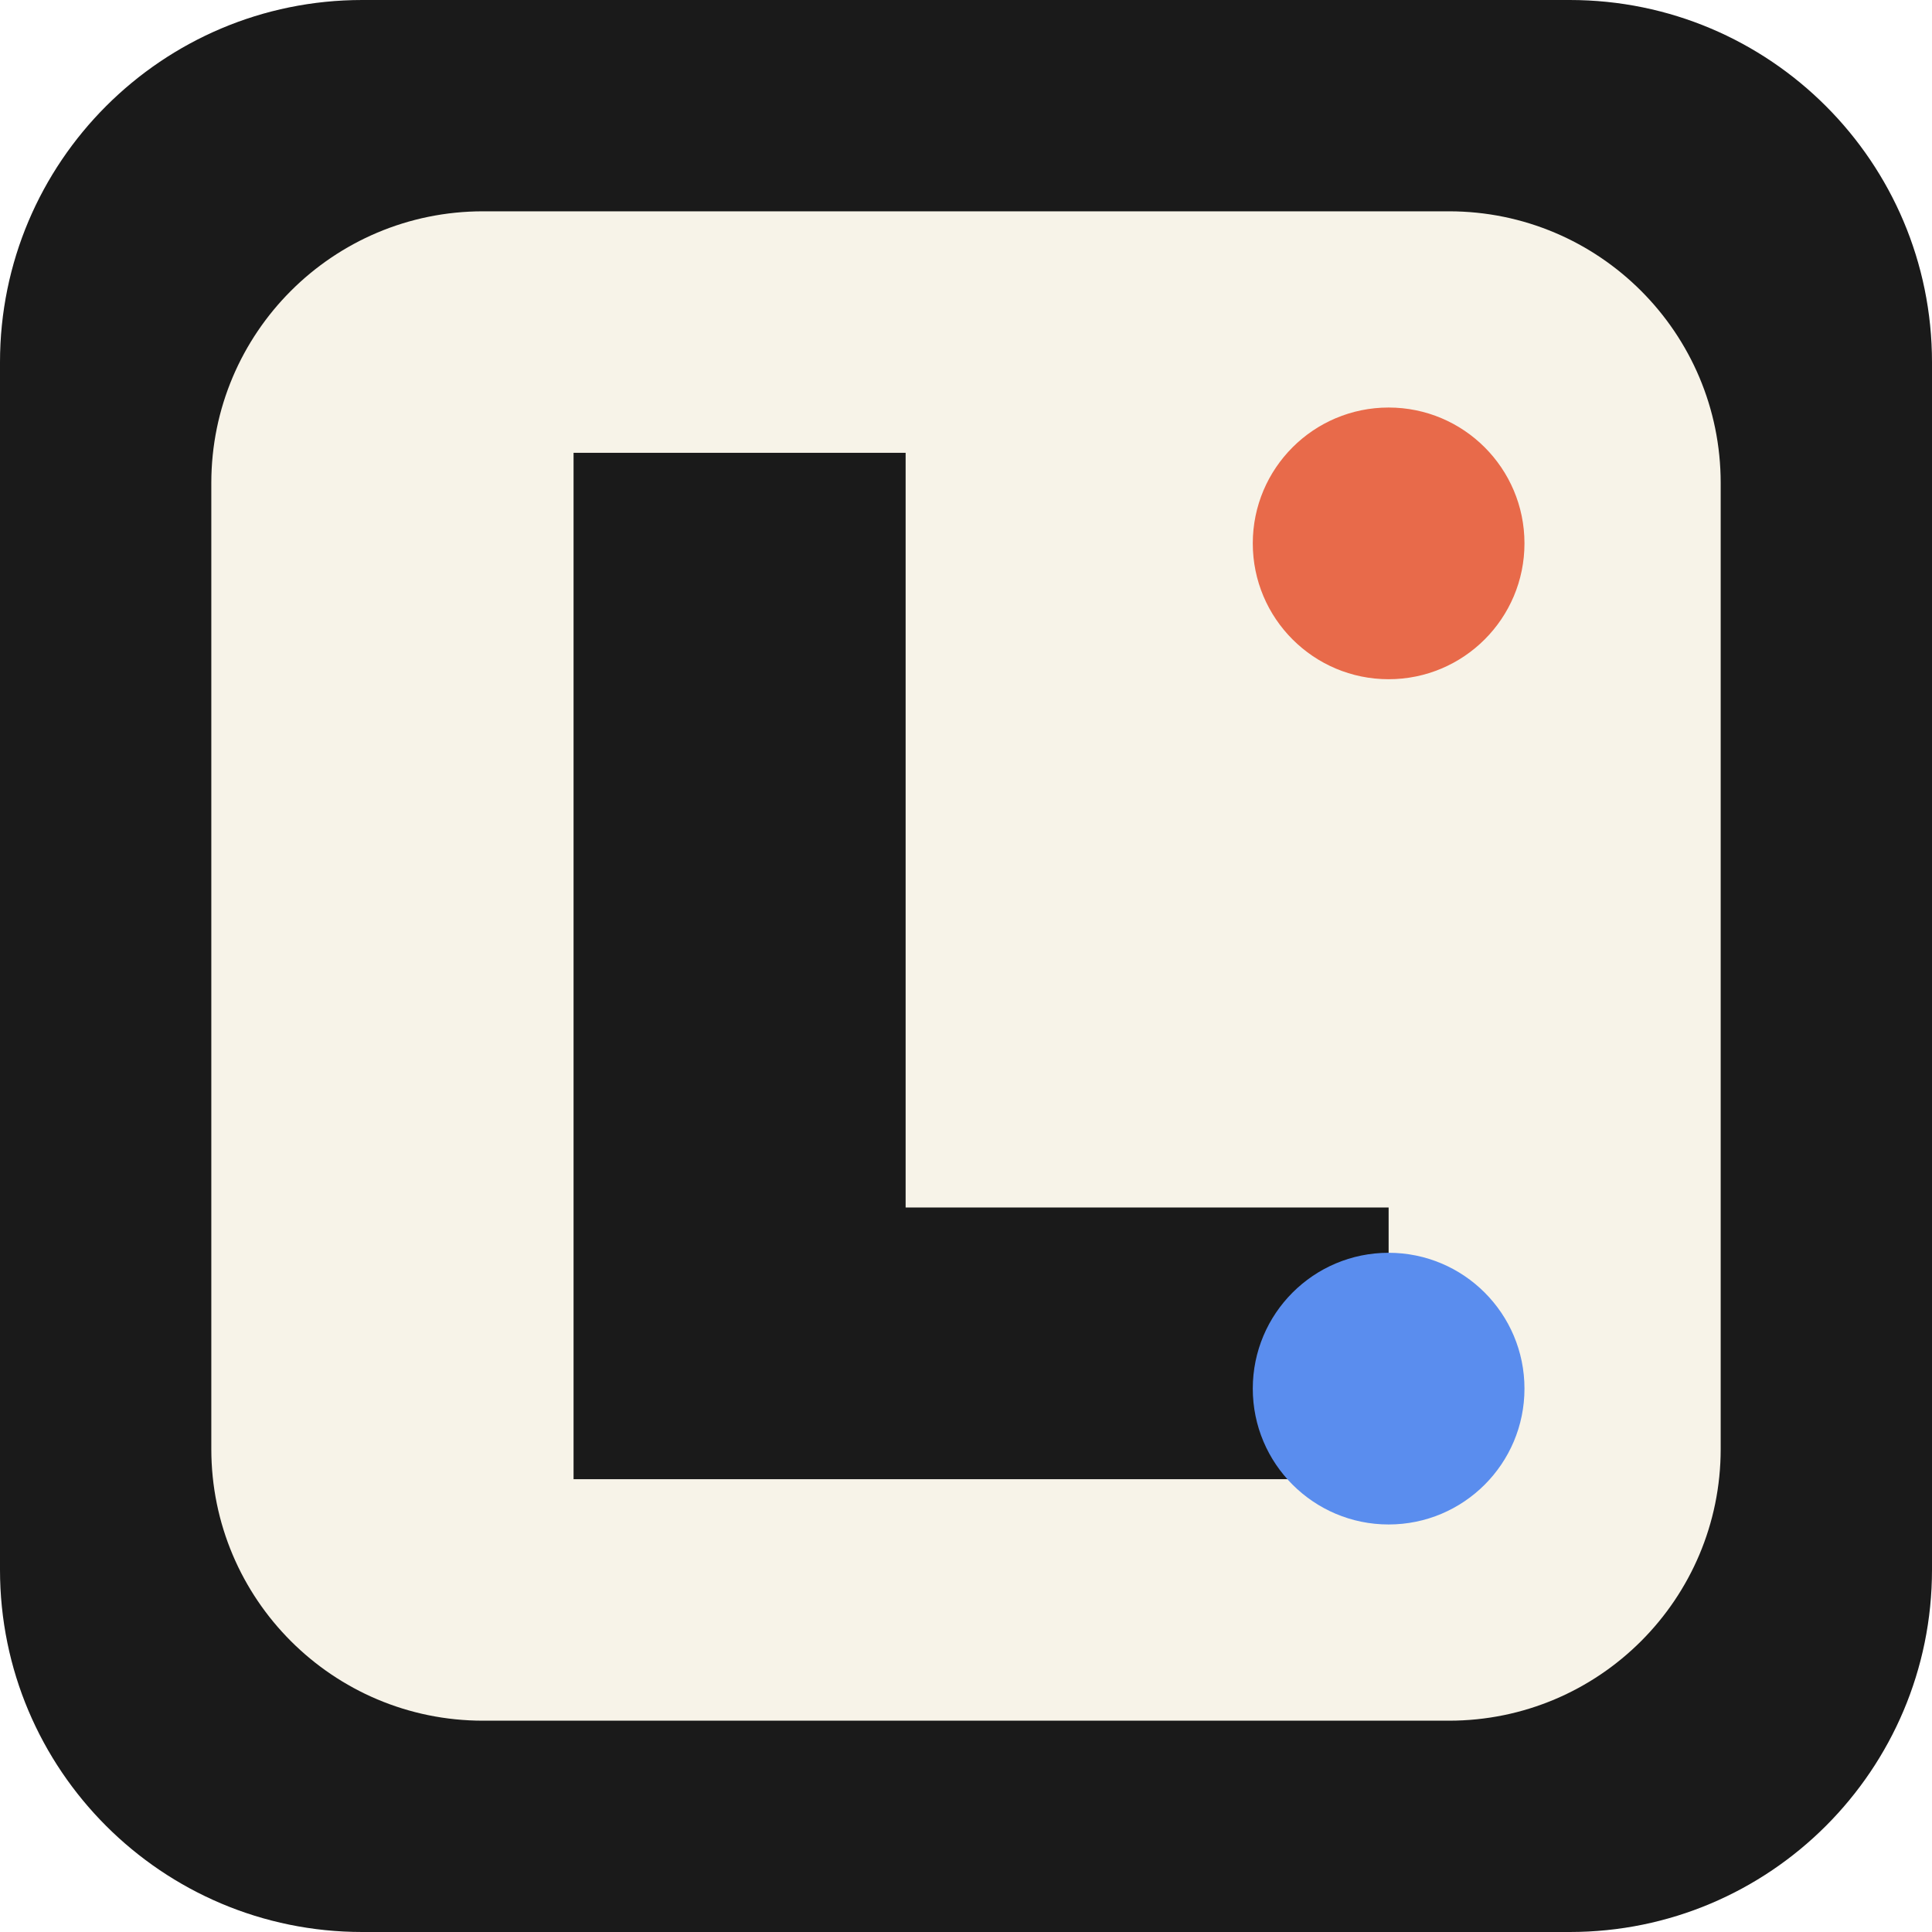
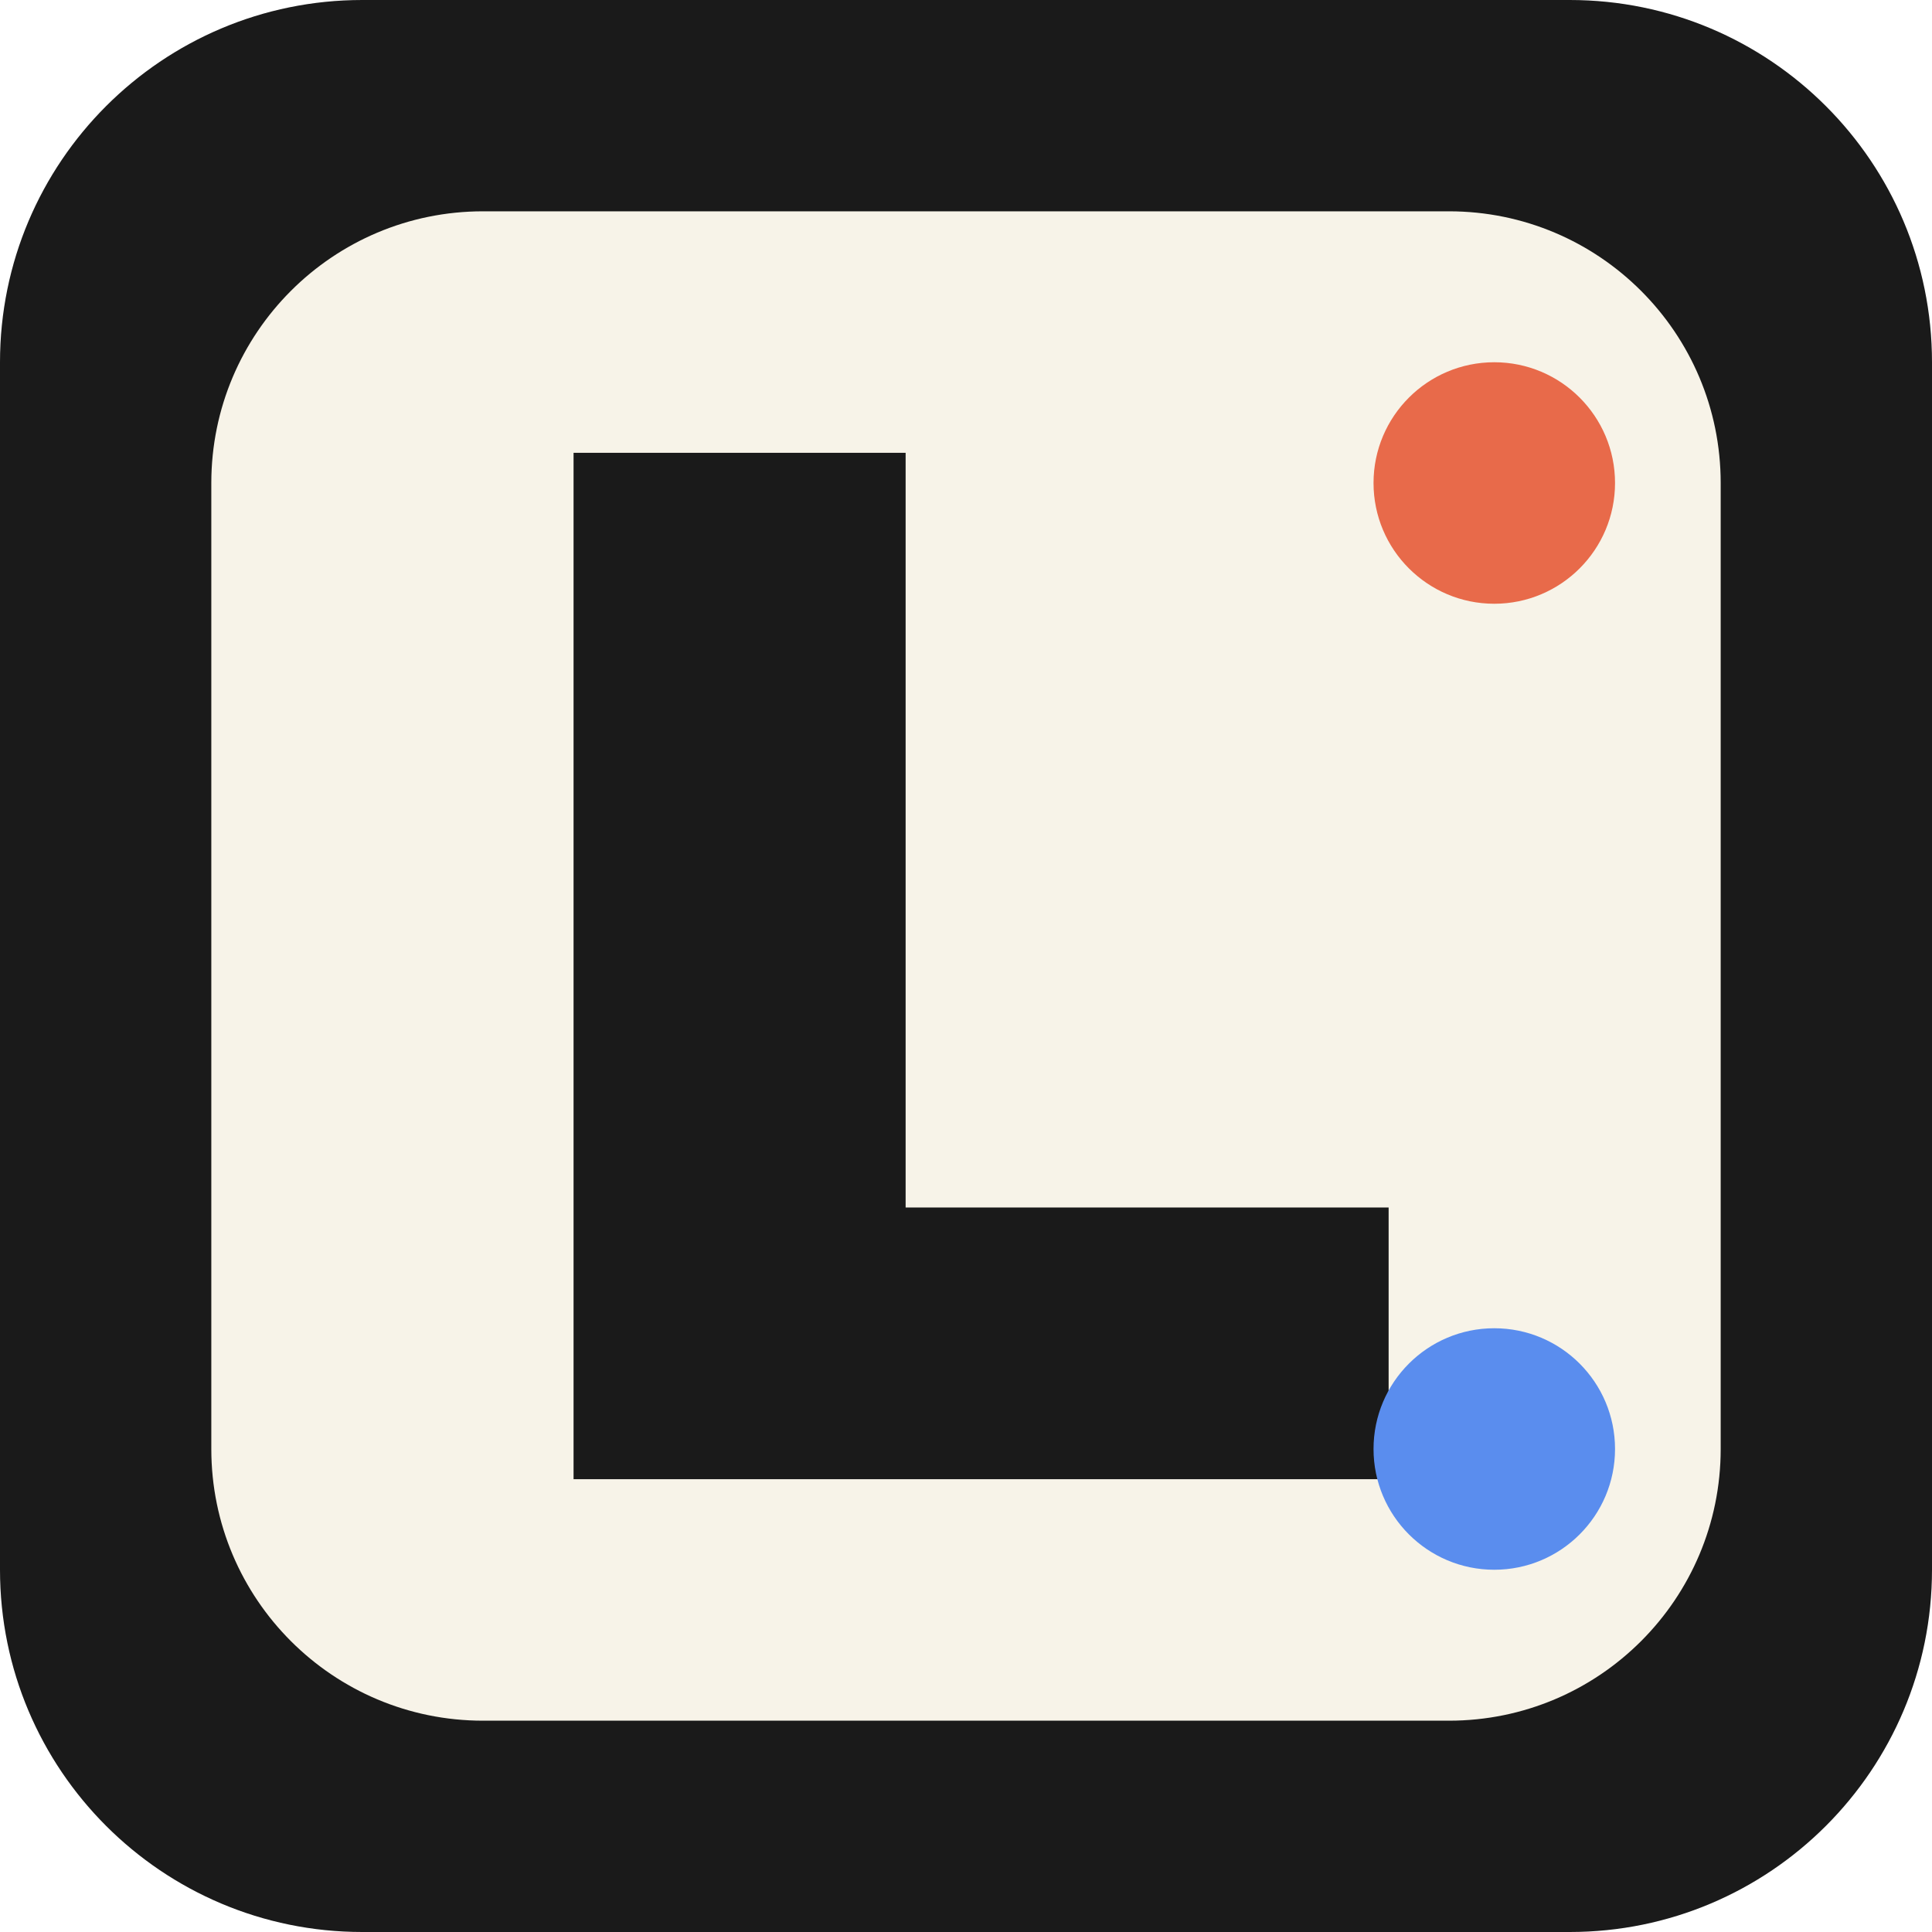
<svg xmlns="http://www.w3.org/2000/svg" viewBox="0 0 128 128" role="img" aria-labelledby="title desc">
  <rect width="128" height="128" rx="24" fill="#1A1A1A" />
  <rect x="14" y="14" width="100" height="100" rx="18" fill="#F7F3E8" />
  <path d="M38 30h22v50h32v18H38V30Z" fill="#1A1A1A" />
-   <circle cx="92" cy="36" r="9" fill="#E86A4A" />
-   <circle cx="92" cy="92" r="9" fill="#5A8DEE" />
+   <circle cx="99" cy="32" r="8" fill="#E86A4A" />
+   <circle cx="99" cy="96" r="8" fill="#5A8DEE" />
</svg>
